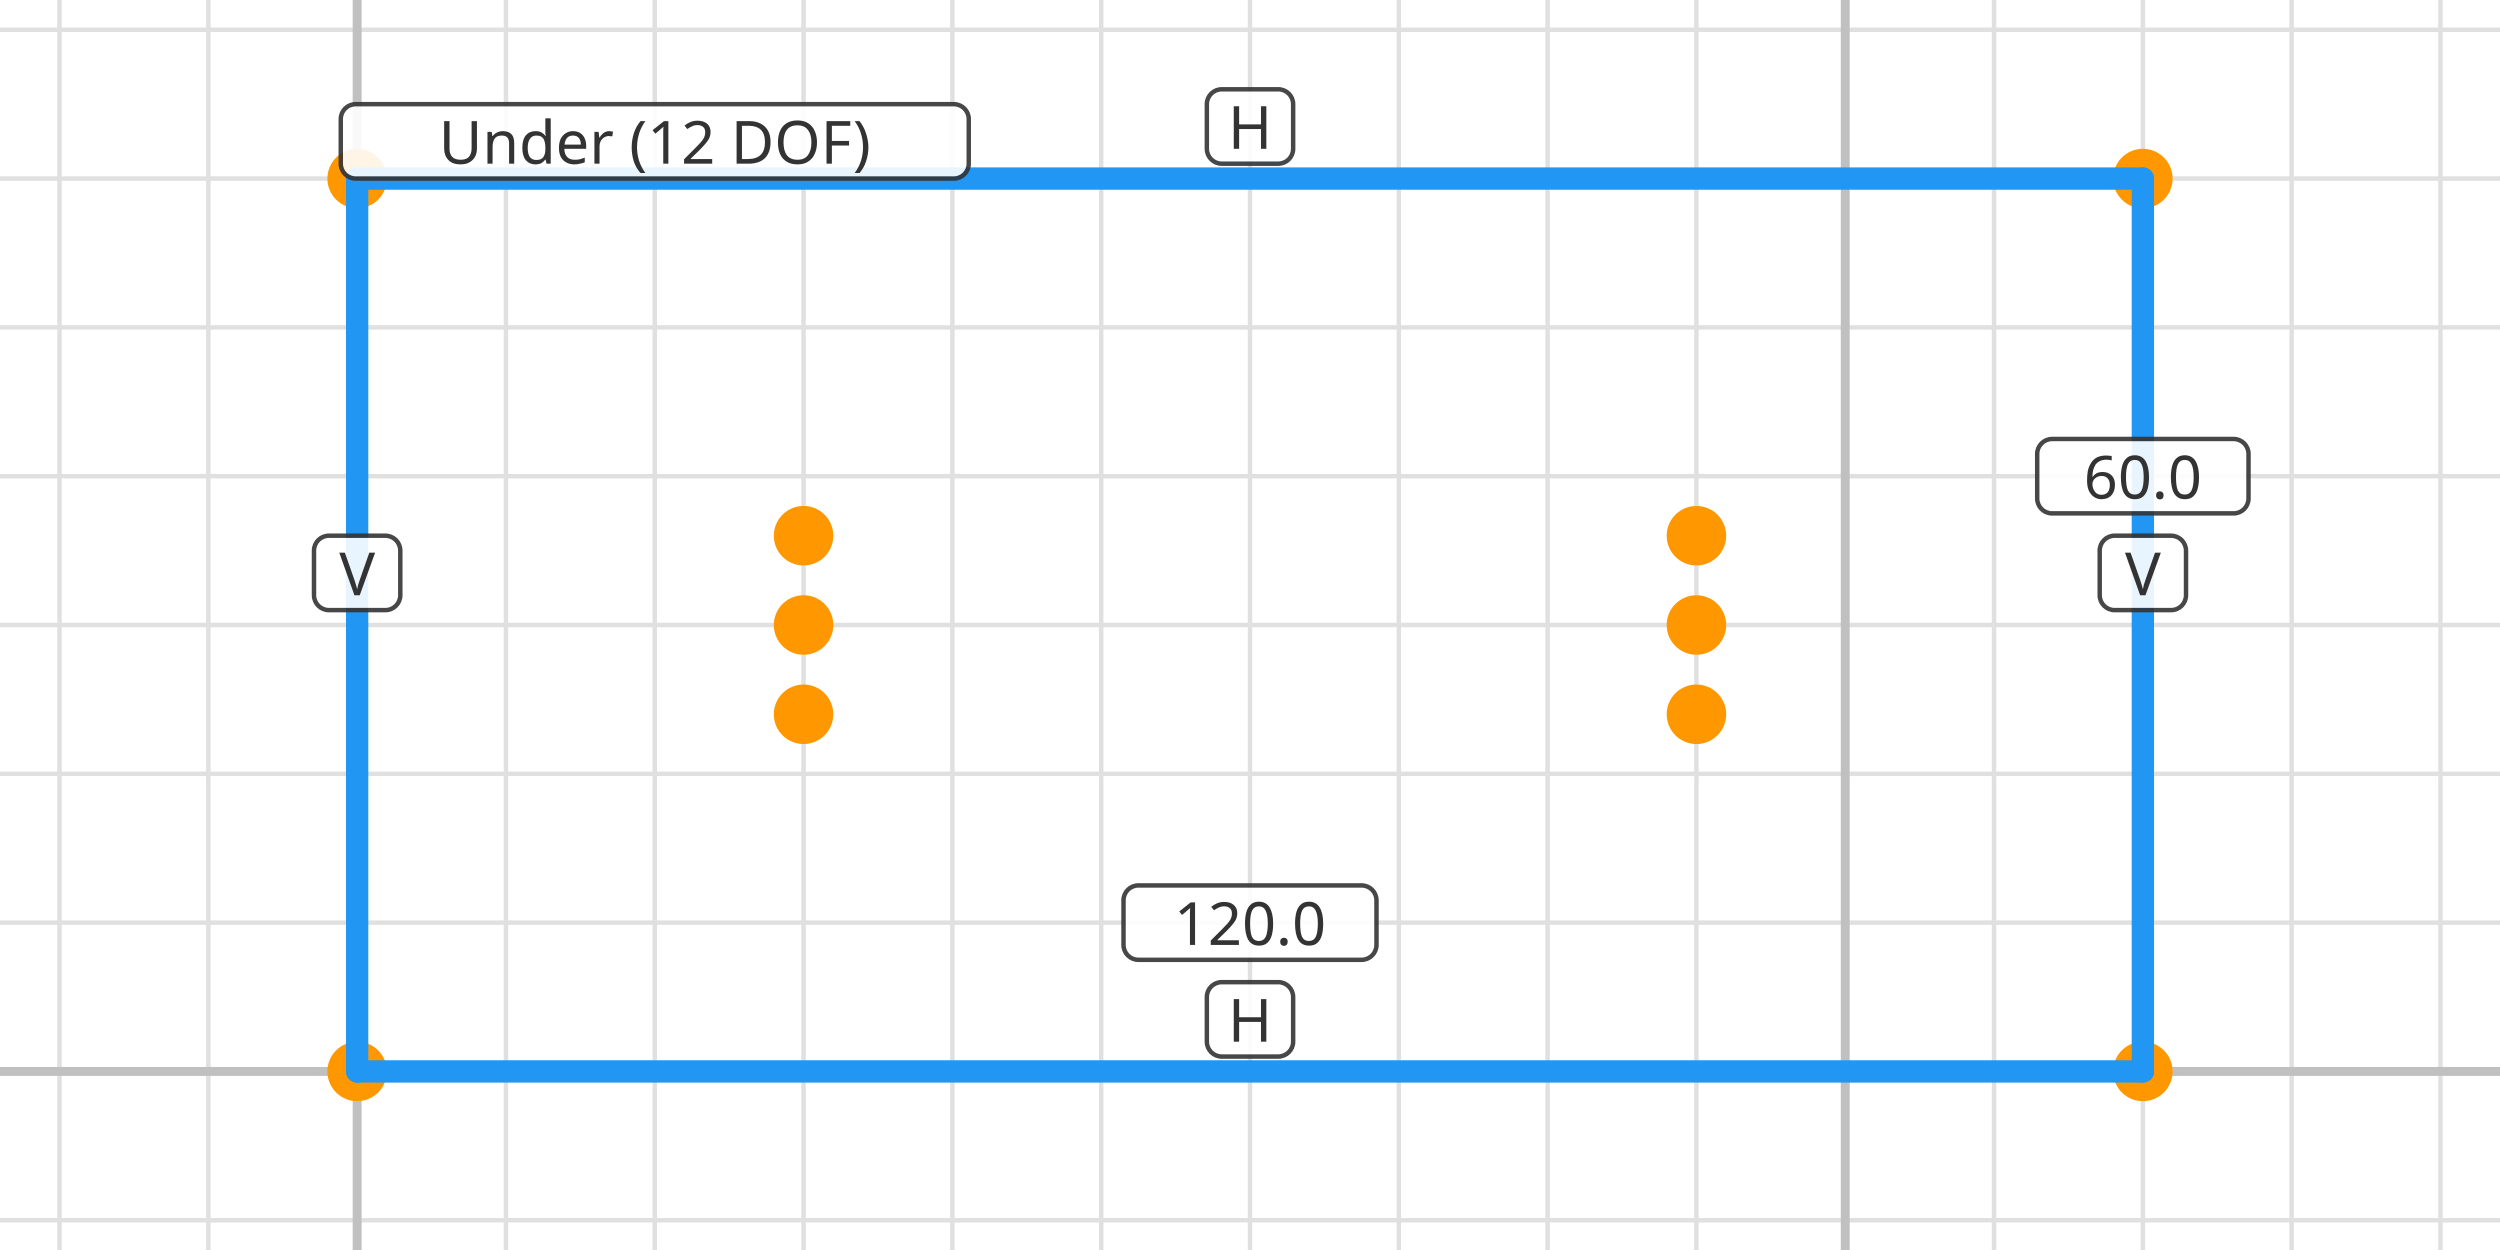
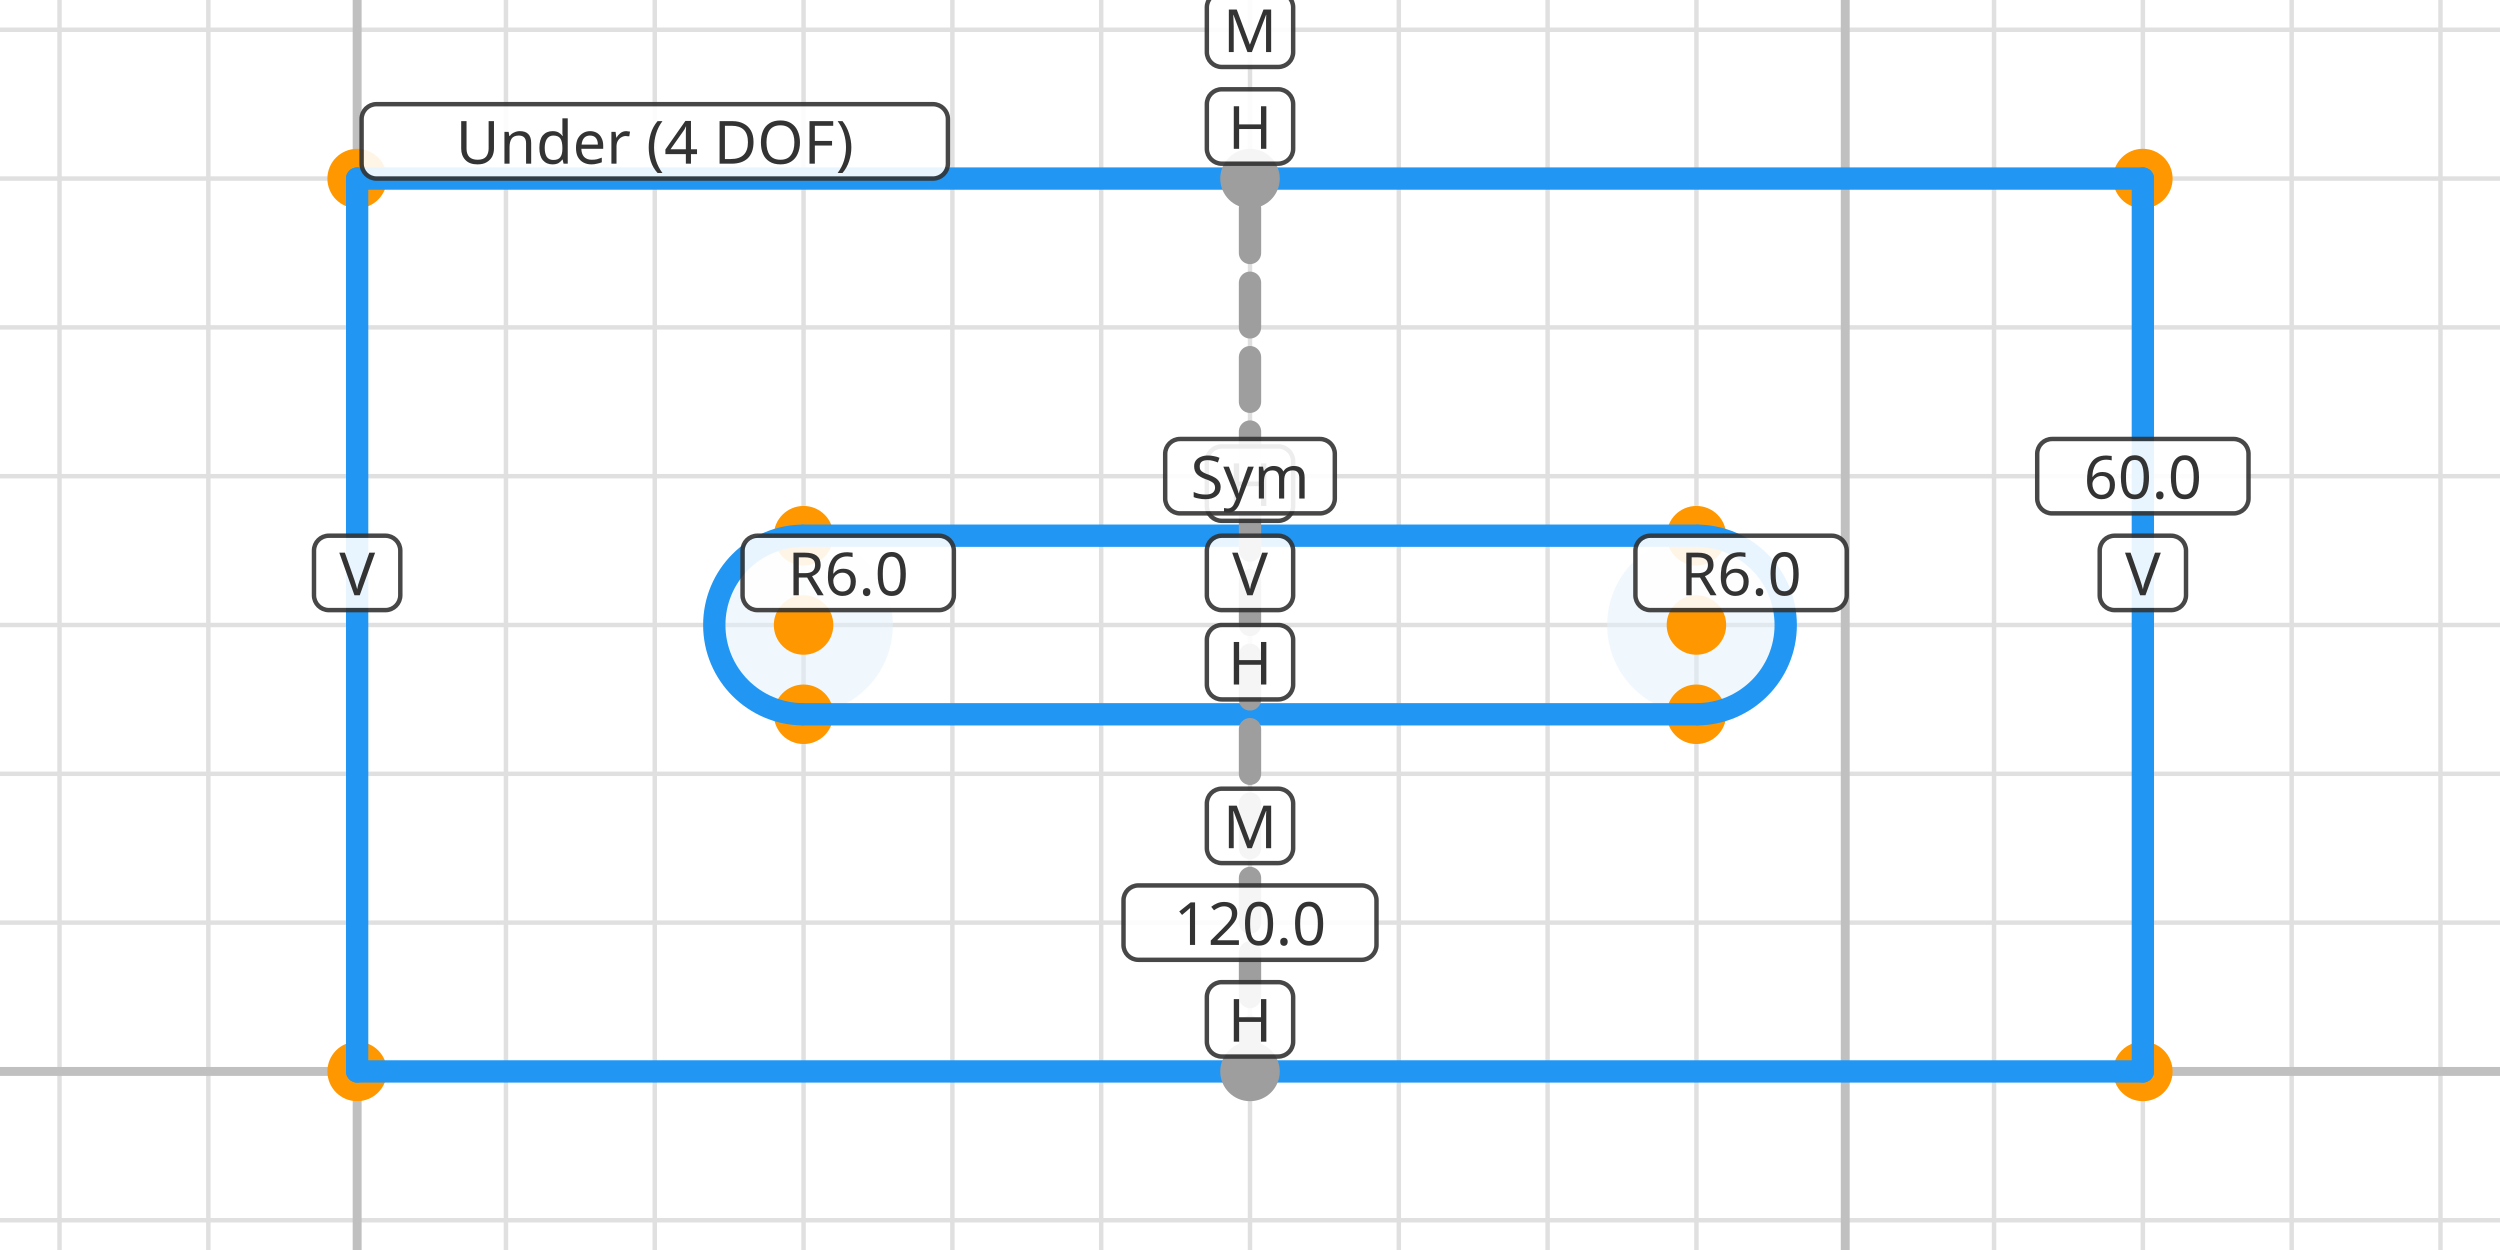
<svg xmlns="http://www.w3.org/2000/svg" viewBox="-24.00 -72.00 168.00 84.00" width="336" height="168">
  <rect x="-24" y="-72" width="168" height="84" fill="white" />
  <g class="grid-minor" stroke="#e0e0e0" stroke-width="0.3">
    <line x1="-30.00" y1="-72.00" x2="-30.00" y2="12.00" />
    <line x1="-20.00" y1="-72.00" x2="-20.00" y2="12.00" />
    <line x1="-10.00" y1="-72.00" x2="-10.00" y2="12.00" />
    <line x1="0.00" y1="-72.00" x2="0.00" y2="12.00" />
    <line x1="10.00" y1="-72.00" x2="10.00" y2="12.00" />
    <line x1="20.00" y1="-72.00" x2="20.00" y2="12.00" />
    <line x1="30.00" y1="-72.00" x2="30.00" y2="12.00" />
    <line x1="40.00" y1="-72.00" x2="40.00" y2="12.00" />
    <line x1="50.00" y1="-72.00" x2="50.00" y2="12.00" />
    <line x1="60.00" y1="-72.00" x2="60.00" y2="12.00" />
    <line x1="70.00" y1="-72.00" x2="70.00" y2="12.00" />
    <line x1="80.00" y1="-72.00" x2="80.00" y2="12.00" />
    <line x1="90.00" y1="-72.00" x2="90.00" y2="12.00" />
    <line x1="100.00" y1="-72.00" x2="100.00" y2="12.00" />
    <line x1="110.00" y1="-72.00" x2="110.00" y2="12.00" />
    <line x1="120.00" y1="-72.00" x2="120.00" y2="12.00" />
    <line x1="130.00" y1="-72.00" x2="130.00" y2="12.00" />
    <line x1="140.00" y1="-72.00" x2="140.00" y2="12.00" />
    <line x1="-24.00" y1="-80.00" x2="144.00" y2="-80.00" />
    <line x1="-24.00" y1="-70.00" x2="144.00" y2="-70.00" />
    <line x1="-24.00" y1="-60.00" x2="144.00" y2="-60.00" />
    <line x1="-24.00" y1="-50.00" x2="144.00" y2="-50.00" />
    <line x1="-24.00" y1="-40.00" x2="144.00" y2="-40.00" />
    <line x1="-24.00" y1="-30.00" x2="144.00" y2="-30.00" />
    <line x1="-24.00" y1="-20.00" x2="144.00" y2="-20.00" />
    <line x1="-24.00" y1="-10.00" x2="144.00" y2="-10.00" />
    <line x1="-24.00" y1="0.00" x2="144.00" y2="0.00" />
    <line x1="-24.00" y1="10.00" x2="144.00" y2="10.00" />
  </g>
  <g class="grid-major" stroke="#c0c0c0" stroke-width="0.6">
    <line x1="-100.00" y1="-72.00" x2="-100.00" y2="12.00" />
    <line x1="0.00" y1="-72.00" x2="0.00" y2="12.00" />
    <line x1="100.00" y1="-72.00" x2="100.00" y2="12.00" />
    <line x1="-24.00" y1="-100.00" x2="144.00" y2="-100.00" />
    <line x1="-24.00" y1="0.00" x2="144.00" y2="0.00" />
  </g>
-   <path d="M0,-0 L120,-0 L120,-60 L0,-60 Z M120,-0 L0,-0 L0,-60 L120,-60 Z" fill="#E3F2FD" fill-opacity="0.5" fill-rule="evenodd" stroke="none" />
+   <path d="M0,-0 L120,-0 L120,-60 L0,-60 Z M120,-0 L0,-0 L0,-60 L120,-60 Z M30,-36 L90,-36 A6,6 0 0,1 90,-24 L30,-24 A6,6 0 0,1 30,-36 Z M90,-36 L30,-36 A6,6 0 0,1 30,-24 L90,-24 A6,6 0 0,1 90,-36 Z" fill="#E3F2FD" fill-opacity="0.5" fill-rule="evenodd" stroke="none" />
  <g class="entities">
    <circle cx="0" cy="-0" r="2" fill="#FF9800" />
    <circle cx="120" cy="-0" r="2" fill="#FF9800" />
    <circle cx="120" cy="-60" r="2" fill="#FF9800" />
    <circle cx="0" cy="-60" r="2" fill="#FF9800" />
    <line x1="0" y1="-0" x2="120" y2="-0" stroke="#2196F3" stroke-width="1.5" stroke-linecap="round" />
    <line x1="120" y1="-0" x2="120" y2="-60" stroke="#2196F3" stroke-width="1.5" stroke-linecap="round" />
    <line x1="120" y1="-60" x2="0" y2="-60" stroke="#2196F3" stroke-width="1.5" stroke-linecap="round" />
    <line x1="0" y1="-60" x2="0" y2="-0" stroke="#2196F3" stroke-width="1.5" stroke-linecap="round" />
    <circle cx="30" cy="-36" r="2" fill="#FF9800" />
    <circle cx="30" cy="-24" r="2" fill="#FF9800" />
    <circle cx="30" cy="-30" r="2" fill="#FF9800" />
    <circle cx="90" cy="-36" r="2" fill="#FF9800" />
    <circle cx="90" cy="-24" r="2" fill="#FF9800" />
    <circle cx="90" cy="-30" r="2" fill="#FF9800" />
+     <line x1="30" y1="-36" x2="90" y2="-36" stroke="#2196F3" stroke-width="1.5" stroke-linecap="round" />
+     <line x1="90" y1="-24" x2="30" y2="-24" stroke="#2196F3" stroke-width="1.5" stroke-linecap="round" />
+     <path d="M30,-24 A6,6 0 0,1 30,-36" stroke="#2196F3" stroke-width="1.5" fill="none" />
+     <path d="M90,-36 A6,6 0 0,1 90,-24" stroke="#2196F3" stroke-width="1.5" fill="none" />
+     <circle cx="60" cy="-0" r="2" fill="#9E9E9E" />
+     <circle cx="60" cy="-60" r="2" fill="#9E9E9E" />
+     <line x1="60" y1="-0" x2="60" y2="-60" stroke="#9E9E9E" stroke-width="1.5" stroke-linecap="round" stroke-dasharray="3,2" />
  </g>
  <g class="badges" font-family="sans-serif" font-size="4">
    <rect x="57.10" y="-6.00" width="5.8" height="5.0" rx="1" fill="#FFFFFF" stroke="#333333" stroke-width="0.3" opacity="0.9" />
    <text x="60.00" y="-2.00" text-anchor="middle" fill="#333333" font-family="sans-serif" font-size="4">H</text>
    <rect x="57.10" y="-66.00" width="5.8" height="5.0" rx="1" fill="#FFFFFF" stroke="#333333" stroke-width="0.3" opacity="0.9" />
    <text x="60.00" y="-62.00" text-anchor="middle" fill="#333333" font-family="sans-serif" font-size="4">H</text>
    <rect x="117.10" y="-36.00" width="5.8" height="5.0" rx="1" fill="#FFFFFF" stroke="#333333" stroke-width="0.3" opacity="0.9" />
    <text x="120.00" y="-32.00" text-anchor="middle" fill="#333333" font-family="sans-serif" font-size="4">V</text>
    <rect x="-2.90" y="-36.00" width="5.8" height="5.0" rx="1" fill="#FFFFFF" stroke="#333333" stroke-width="0.3" opacity="0.9" />
    <text x="0.00" y="-32.00" text-anchor="middle" fill="#333333" font-family="sans-serif" font-size="4">V</text>
    <rect x="51.50" y="-12.50" width="17.0" height="5.0" rx="1" fill="#FFFFFF" stroke="#333333" stroke-width="0.3" opacity="0.9" />
    <text x="60.00" y="-8.50" text-anchor="middle" fill="#333333" font-family="sans-serif" font-size="4">120.0</text>
    <rect x="112.90" y="-42.50" width="14.2" height="5.0" rx="1" fill="#FFFFFF" stroke="#333333" stroke-width="0.3" opacity="0.9" />
    <text x="120.00" y="-38.50" text-anchor="middle" fill="#333333" font-family="sans-serif" font-size="4">60.0</text>
+     <rect x="57.10" y="-42.00" width="5.8" height="5.0" rx="1" fill="#FFFFFF" stroke="#333333" stroke-width="0.3" opacity="0.9" />
+     <text x="60.00" y="-38.00" text-anchor="middle" fill="#333333" font-family="sans-serif" font-size="4">H</text>
+     <rect x="57.10" y="-30.00" width="5.8" height="5.0" rx="1" fill="#FFFFFF" stroke="#333333" stroke-width="0.3" opacity="0.9" />
+     <text x="60.00" y="-26.00" text-anchor="middle" fill="#333333" font-family="sans-serif" font-size="4">H</text>
+     <rect x="25.90" y="-36.00" width="14.2" height="5.0" rx="1" fill="#FFFFFF" stroke="#333333" stroke-width="0.3" opacity="0.9" />
+     <text x="33.00" y="-32.00" text-anchor="middle" fill="#333333" font-family="sans-serif" font-size="4">R6.0</text>
+     <rect x="85.90" y="-36.00" width="14.2" height="5.0" rx="1" fill="#FFFFFF" stroke="#333333" stroke-width="0.3" opacity="0.9" />
+     <text x="93.00" y="-32.00" text-anchor="middle" fill="#333333" font-family="sans-serif" font-size="4">R6.0</text>
+     <rect x="57.10" y="-36.00" width="5.8" height="5.0" rx="1" fill="#FFFFFF" stroke="#333333" stroke-width="0.3" opacity="0.9" />
+     <text x="60.00" y="-32.00" text-anchor="middle" fill="#333333" font-family="sans-serif" font-size="4">V</text>
+     <rect x="57.10" y="-19.00" width="5.8" height="5.0" rx="1" fill="#FFFFFF" stroke="#333333" stroke-width="0.3" opacity="0.9" />
+     <text x="60.00" y="-15.00" text-anchor="middle" fill="#333333" font-family="sans-serif" font-size="4">M</text>
+     <rect x="57.10" y="-72.50" width="5.8" height="5.0" rx="1" fill="#FFFFFF" stroke="#333333" stroke-width="0.3" opacity="0.9" />
+     <text x="60.00" y="-68.50" text-anchor="middle" fill="#333333" font-family="sans-serif" font-size="4">M</text>
+     <rect x="54.30" y="-42.50" width="11.4" height="5.0" rx="1" fill="#FFFFFF" stroke="#333333" stroke-width="0.3" opacity="0.9" />
+     <text x="60.00" y="-38.50" text-anchor="middle" fill="#333333" font-family="sans-serif" font-size="4">Sym</text>
  </g>
-   <rect x="-1.10" y="-65.00" width="42.2" height="5.0" rx="1" fill="#FFFFFF" stroke="#333333" stroke-width="0.3" opacity="0.9" />
-   <text x="20.00" y="-61.00" text-anchor="middle" fill="#333333" font-family="sans-serif" font-size="4">Under (12 DOF)</text>
+   <rect x="0.30" y="-65.00" width="39.4" height="5.0" rx="1" fill="#FFFFFF" stroke="#333333" stroke-width="0.3" opacity="0.9" />
+   <text x="20.00" y="-61.00" text-anchor="middle" fill="#333333" font-family="sans-serif" font-size="4">Under (4 DOF)</text>
</svg>
